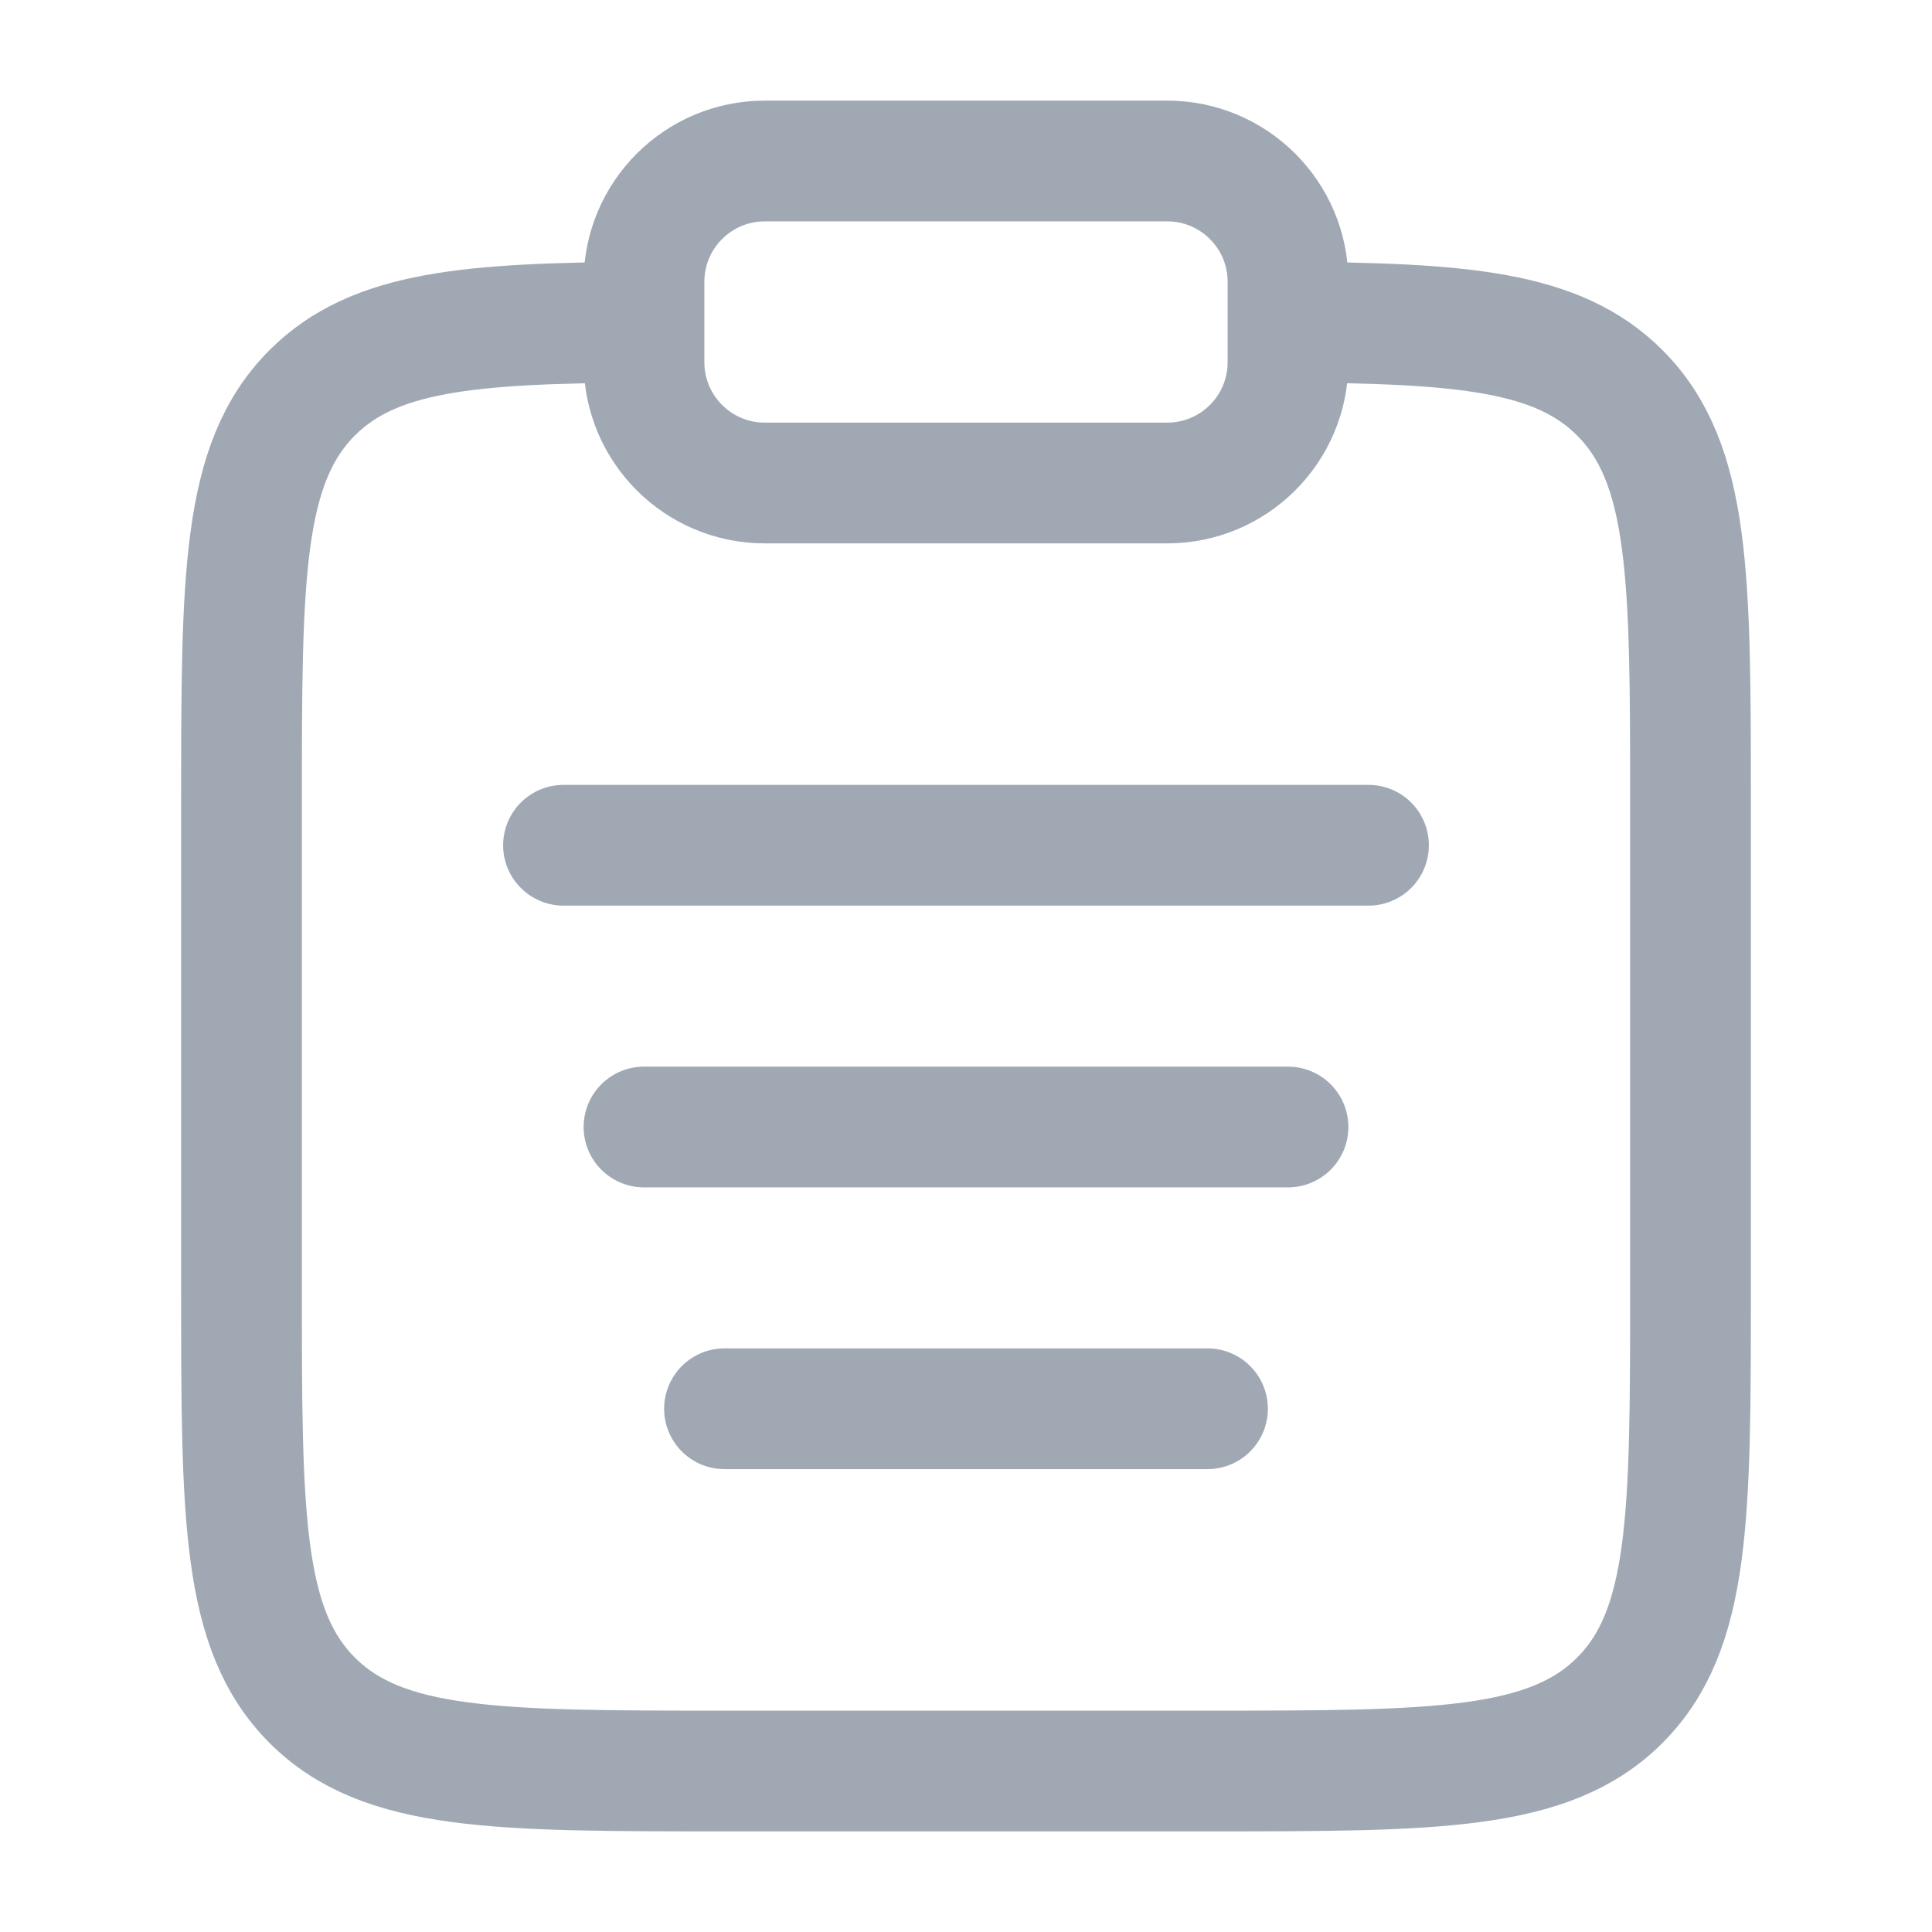
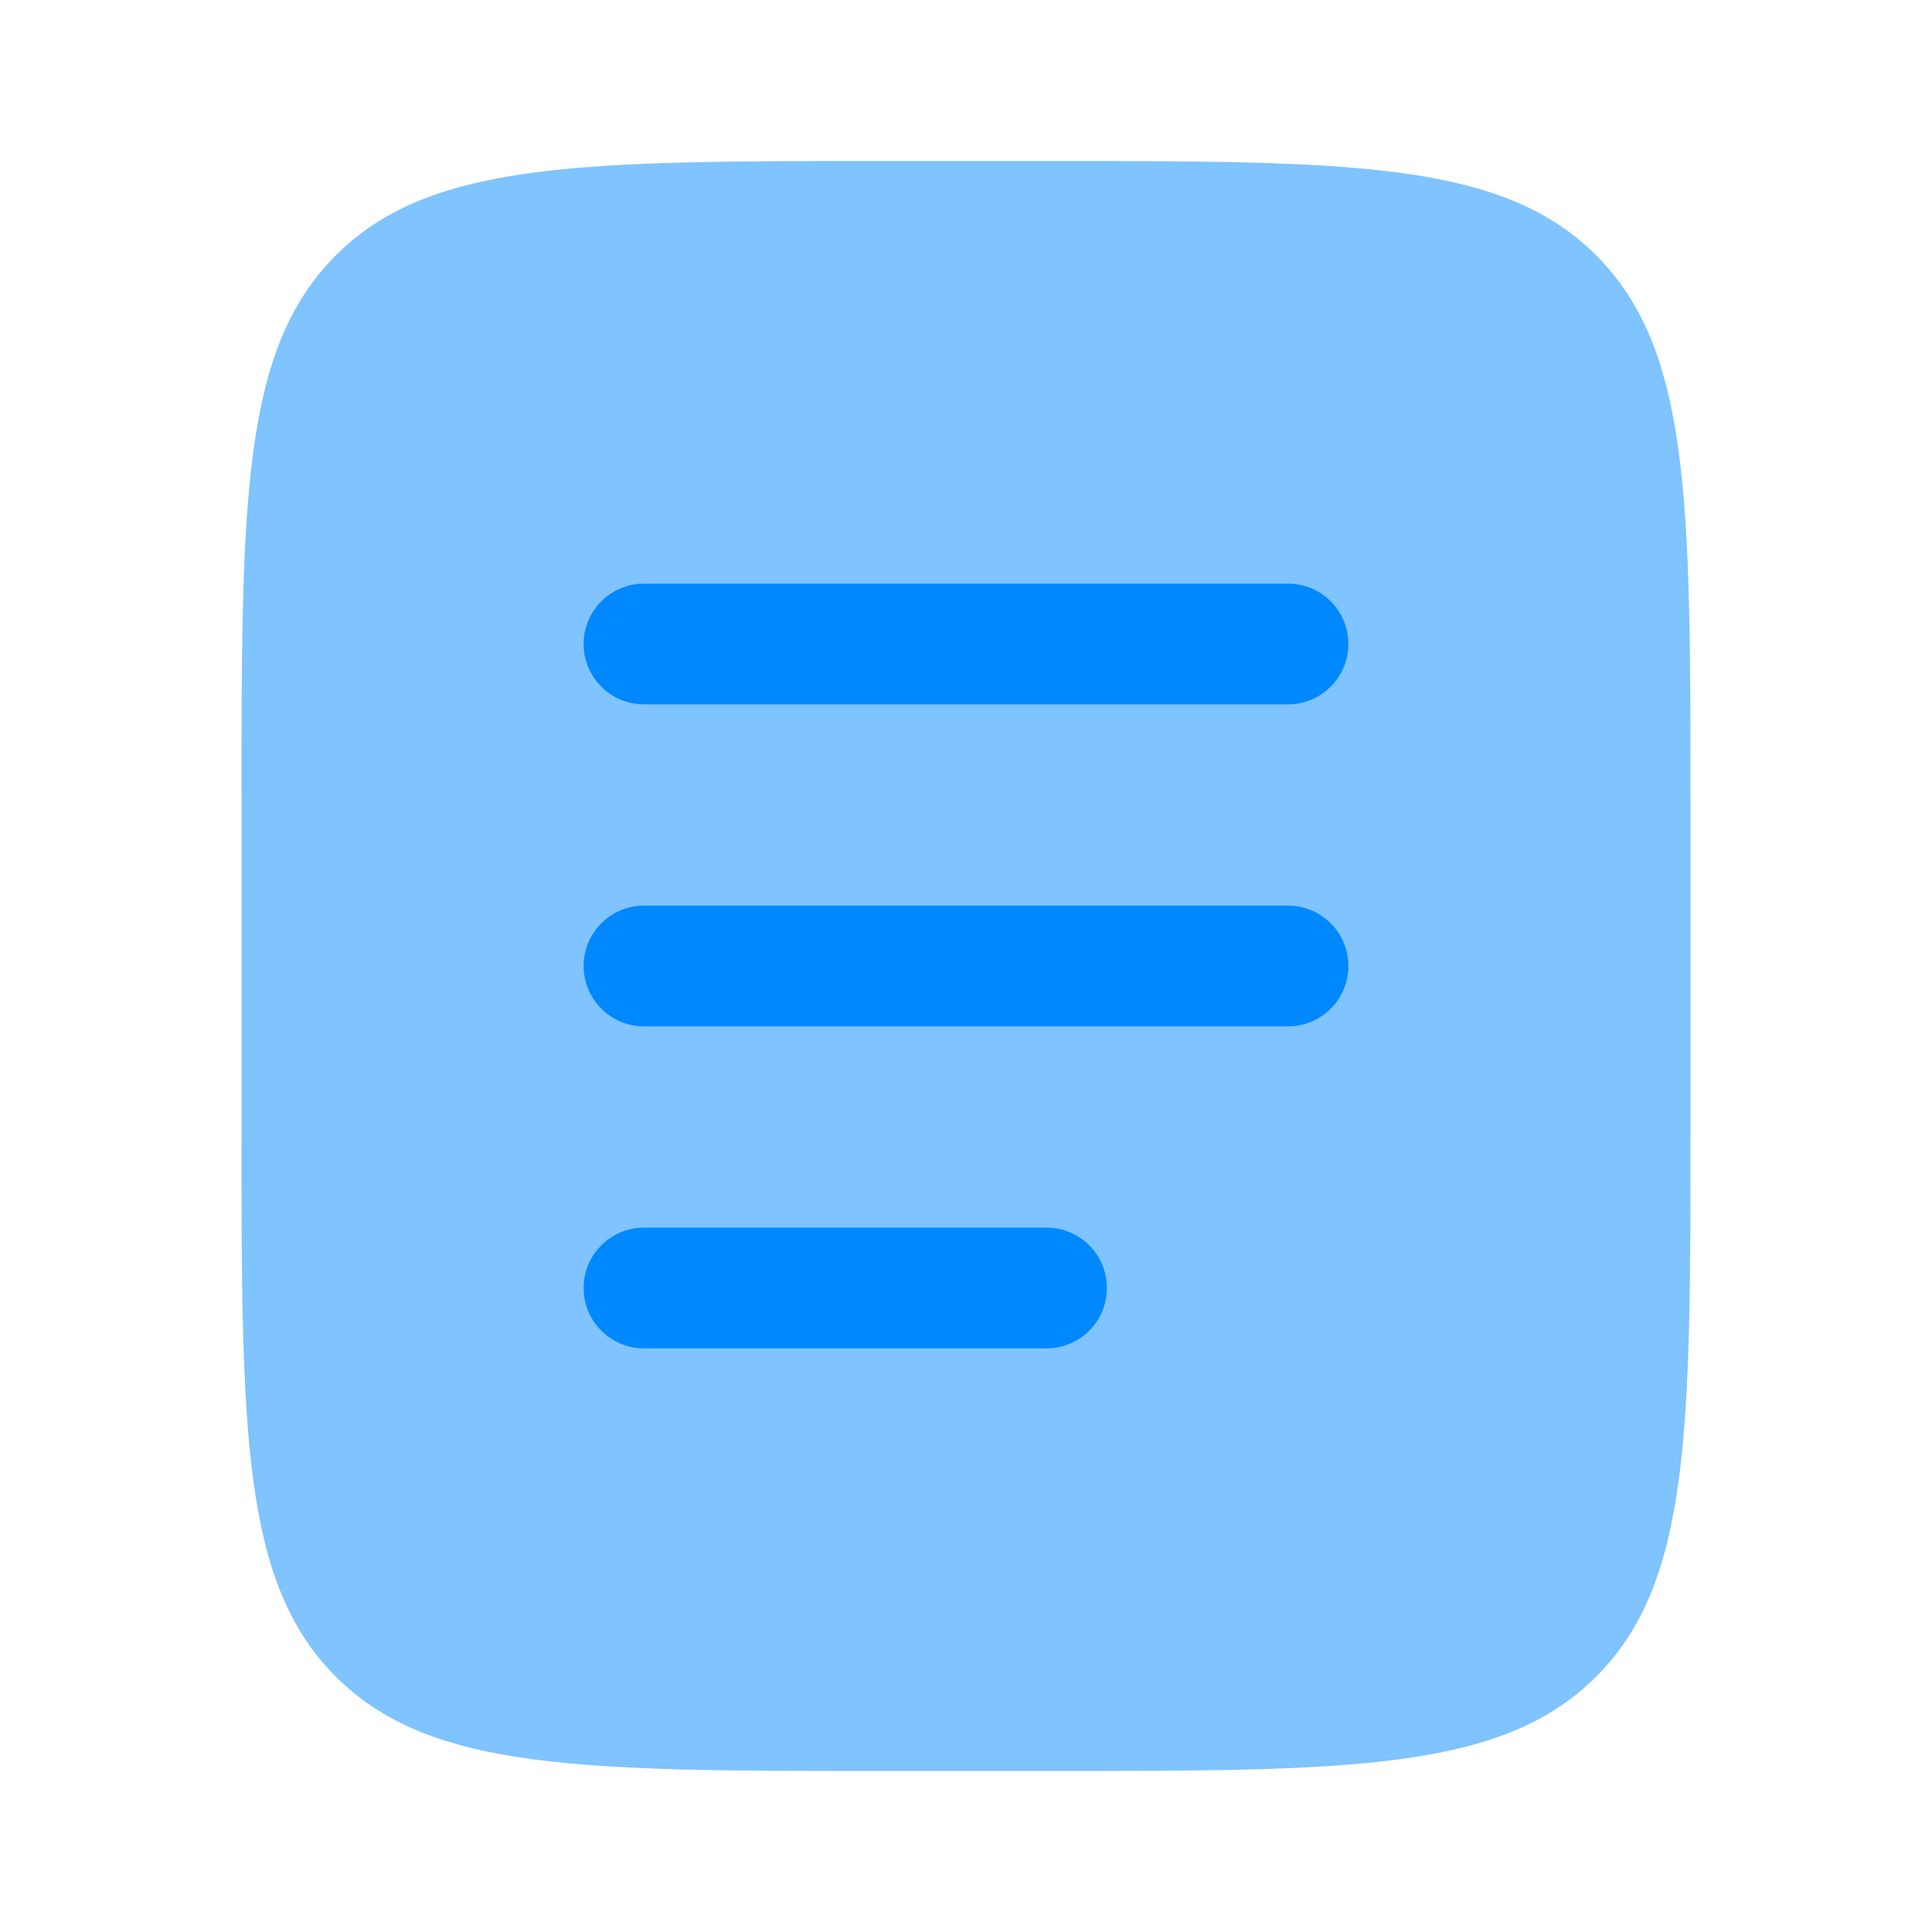
<svg xmlns="http://www.w3.org/2000/svg" width="24" height="24" viewBox="0 0 24 24" fill="none">
-   <path d="M16 4.002C18.175 4.014 19.353 4.111 20.121 4.879C21 5.758 21 7.172 21 10V16C21 18.829 21 20.243 20.121 21.122C19.243 22 17.828 22 15 22H9C6.172 22 4.757 22 3.879 21.122C3 20.243 3 18.829 3 16V10C3 7.172 3 5.758 3.879 4.879C4.647 4.111 5.825 4.014 8 4.002" stroke="#A0A9B3" stroke-width="1.5" />
-   <path d="M8 14H16" stroke="#A0A9B3" stroke-width="1.5" stroke-linecap="round" />
-   <path d="M7 10.5H17" stroke="#A0A9B3" stroke-width="1.5" stroke-linecap="round" />
-   <path d="M9 17.5H15" stroke="#A0A9B3" stroke-width="1.5" stroke-linecap="round" />
-   <path d="M8 3.5C8 2.672 8.672 2 9.5 2H14.5C15.328 2 16 2.672 16 3.5V4.5C16 5.328 15.328 6 14.5 6H9.5C8.672 6 8 5.328 8 4.5V3.5Z" stroke="#A0A9B3" stroke-width="1.5" />
+   <path opacity="0.5" d="M3 10C3 6.229 3 4.343 4.172 3.172C5.343 2 7.229 2 11 2H13C16.771 2 18.657 2 19.828 3.172C21 4.343 21 6.229 21 10V14C21 17.771 21 19.657 19.828 20.828C18.657 22 16.771 22 13 22H11C7.229 22 5.343 22 4.172 20.828C3 19.657 3 17.771 3 14V10Z" fill="#0088FF" />
+   <path fill-rule="evenodd" clip-rule="evenodd" d="M7.25 12C7.25 11.586 7.586 11.25 8 11.25H16C16.414 11.25 16.75 11.586 16.75 12C16.75 12.414 16.414 12.75 16 12.75H8C7.586 12.75 7.25 12.414 7.25 12Z" fill="#0088FF" />
+   <path fill-rule="evenodd" clip-rule="evenodd" d="M7.25 8C7.25 7.586 7.586 7.25 8 7.25H16C16.414 7.25 16.75 7.586 16.75 8C16.75 8.414 16.414 8.75 16 8.75H8C7.586 8.75 7.25 8.414 7.25 8Z" fill="#0088FF" />
+   <path fill-rule="evenodd" clip-rule="evenodd" d="M7.25 16C7.25 15.586 7.586 15.25 8 15.25H13C13.414 15.25 13.75 15.586 13.75 16C13.75 16.414 13.414 16.75 13 16.75H8C7.586 16.75 7.25 16.414 7.25 16Z" fill="#0088FF" />
</svg>
